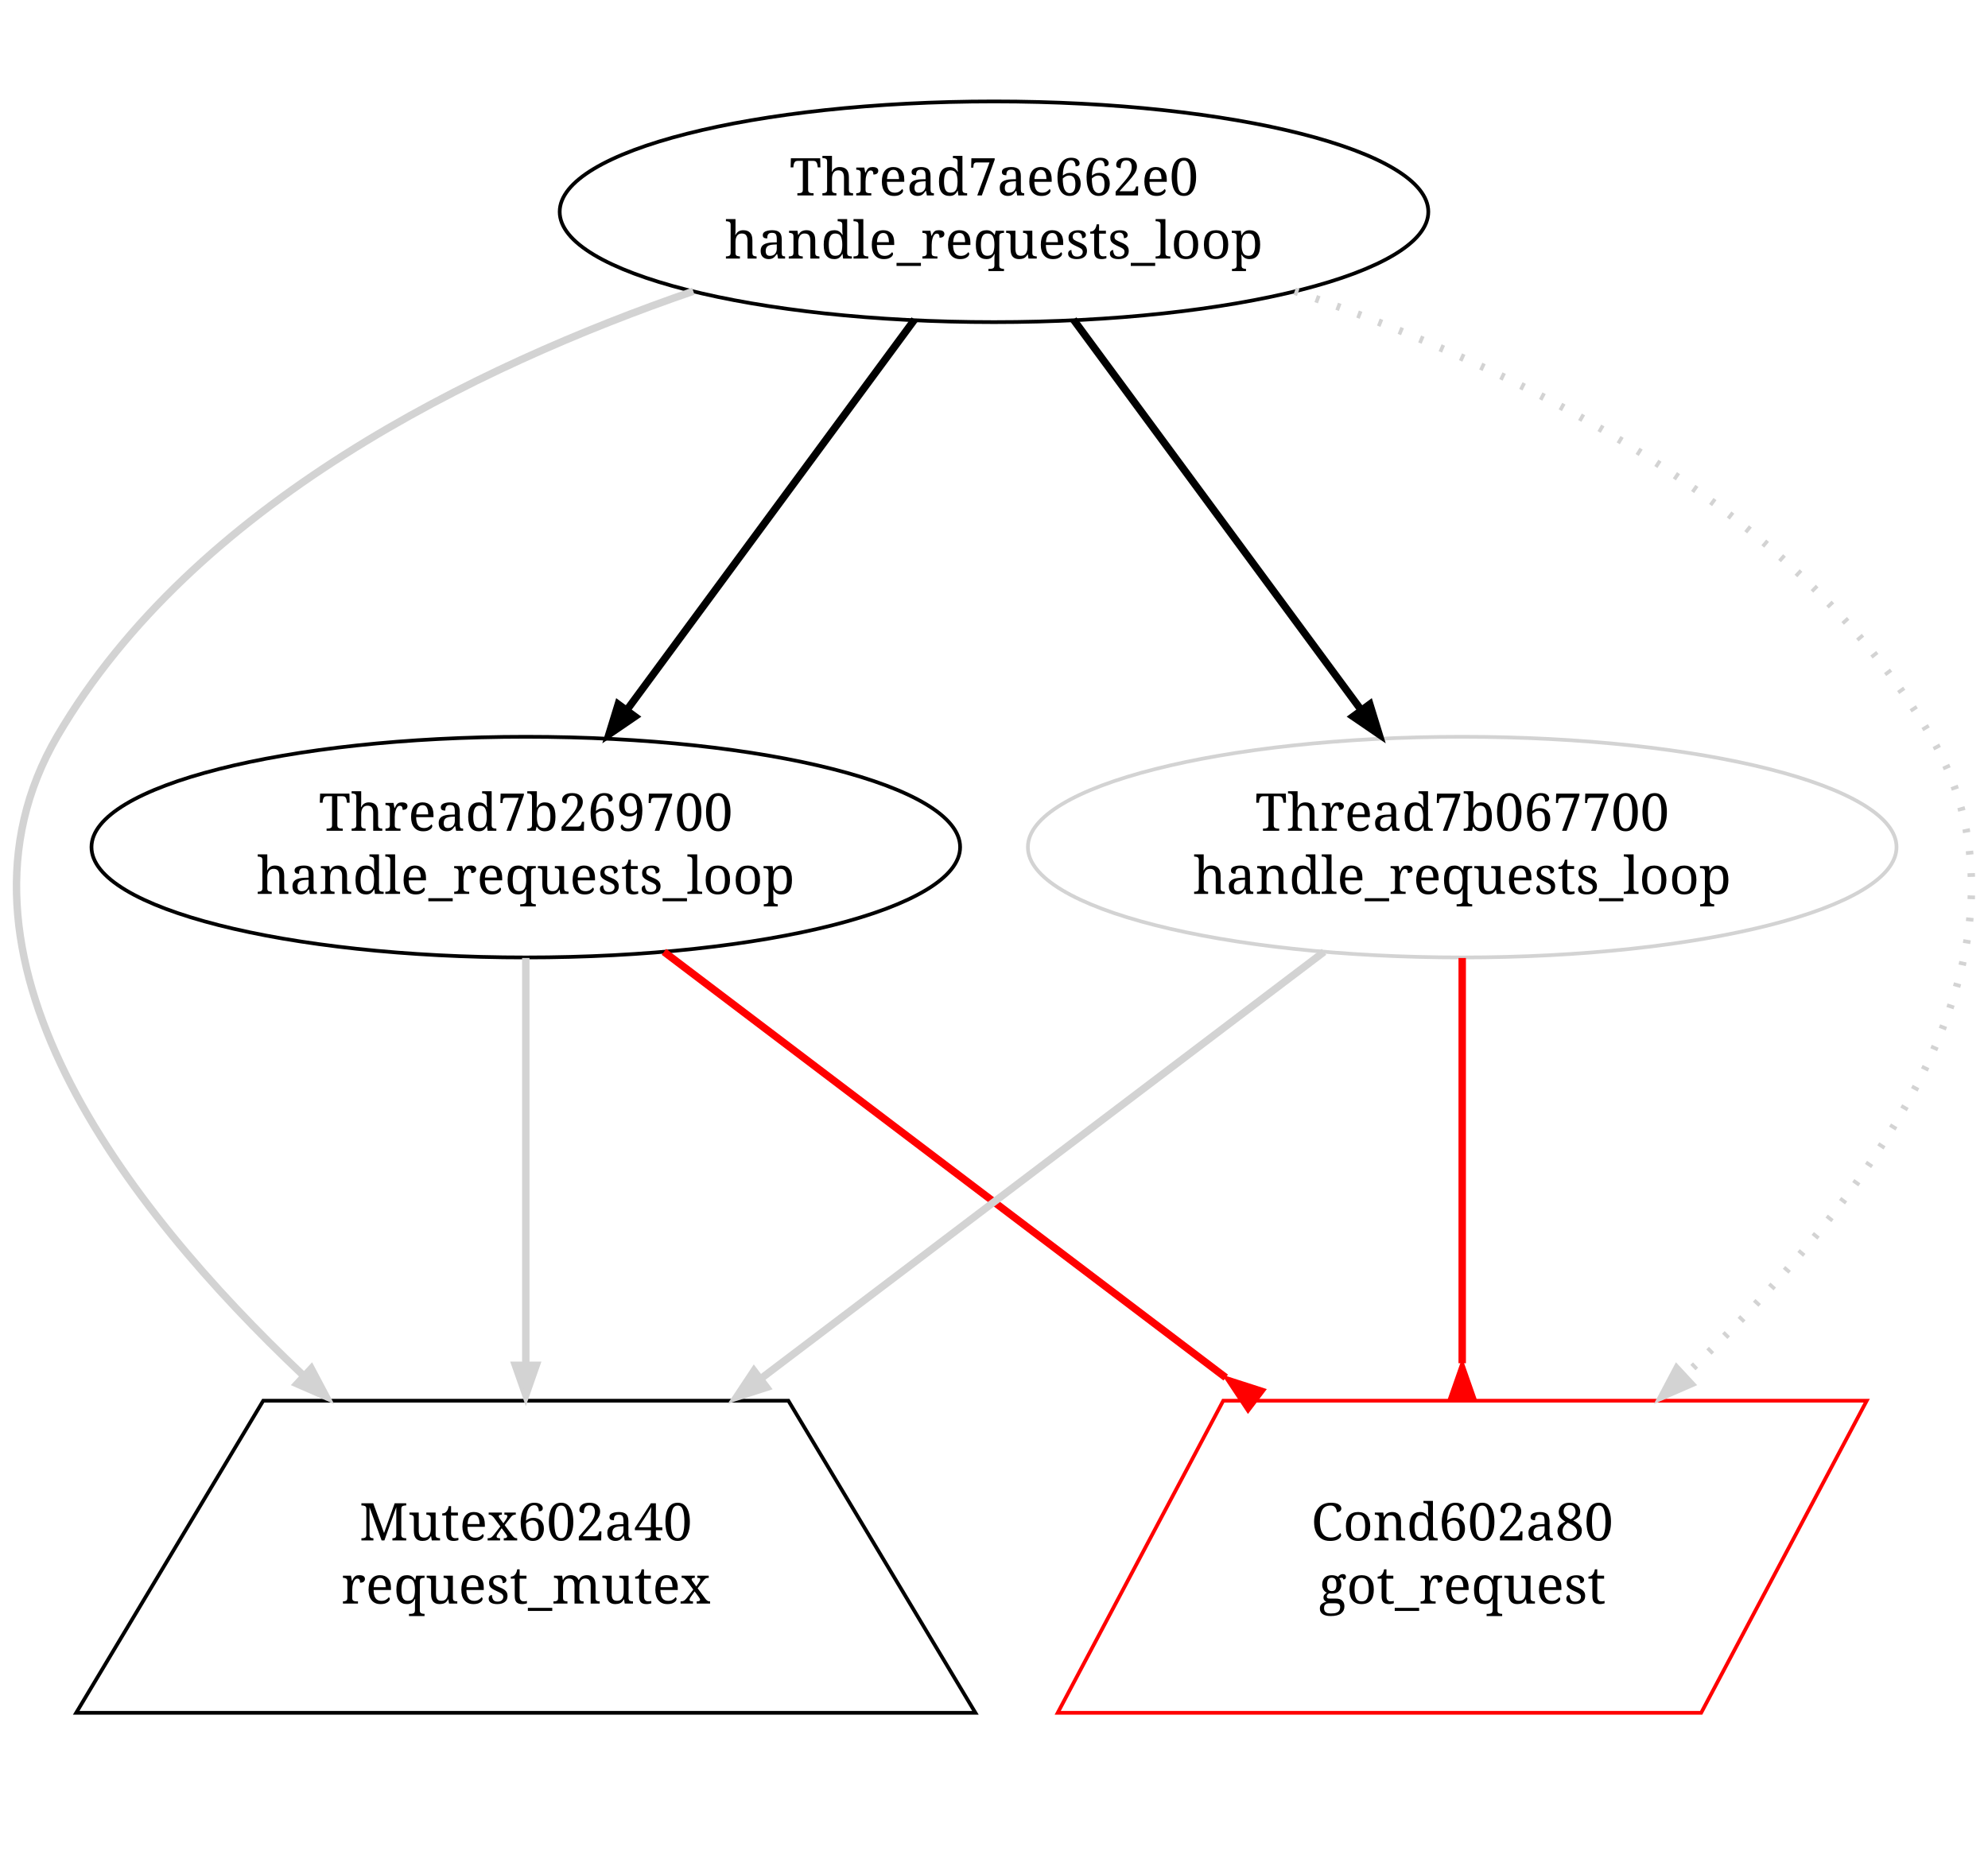
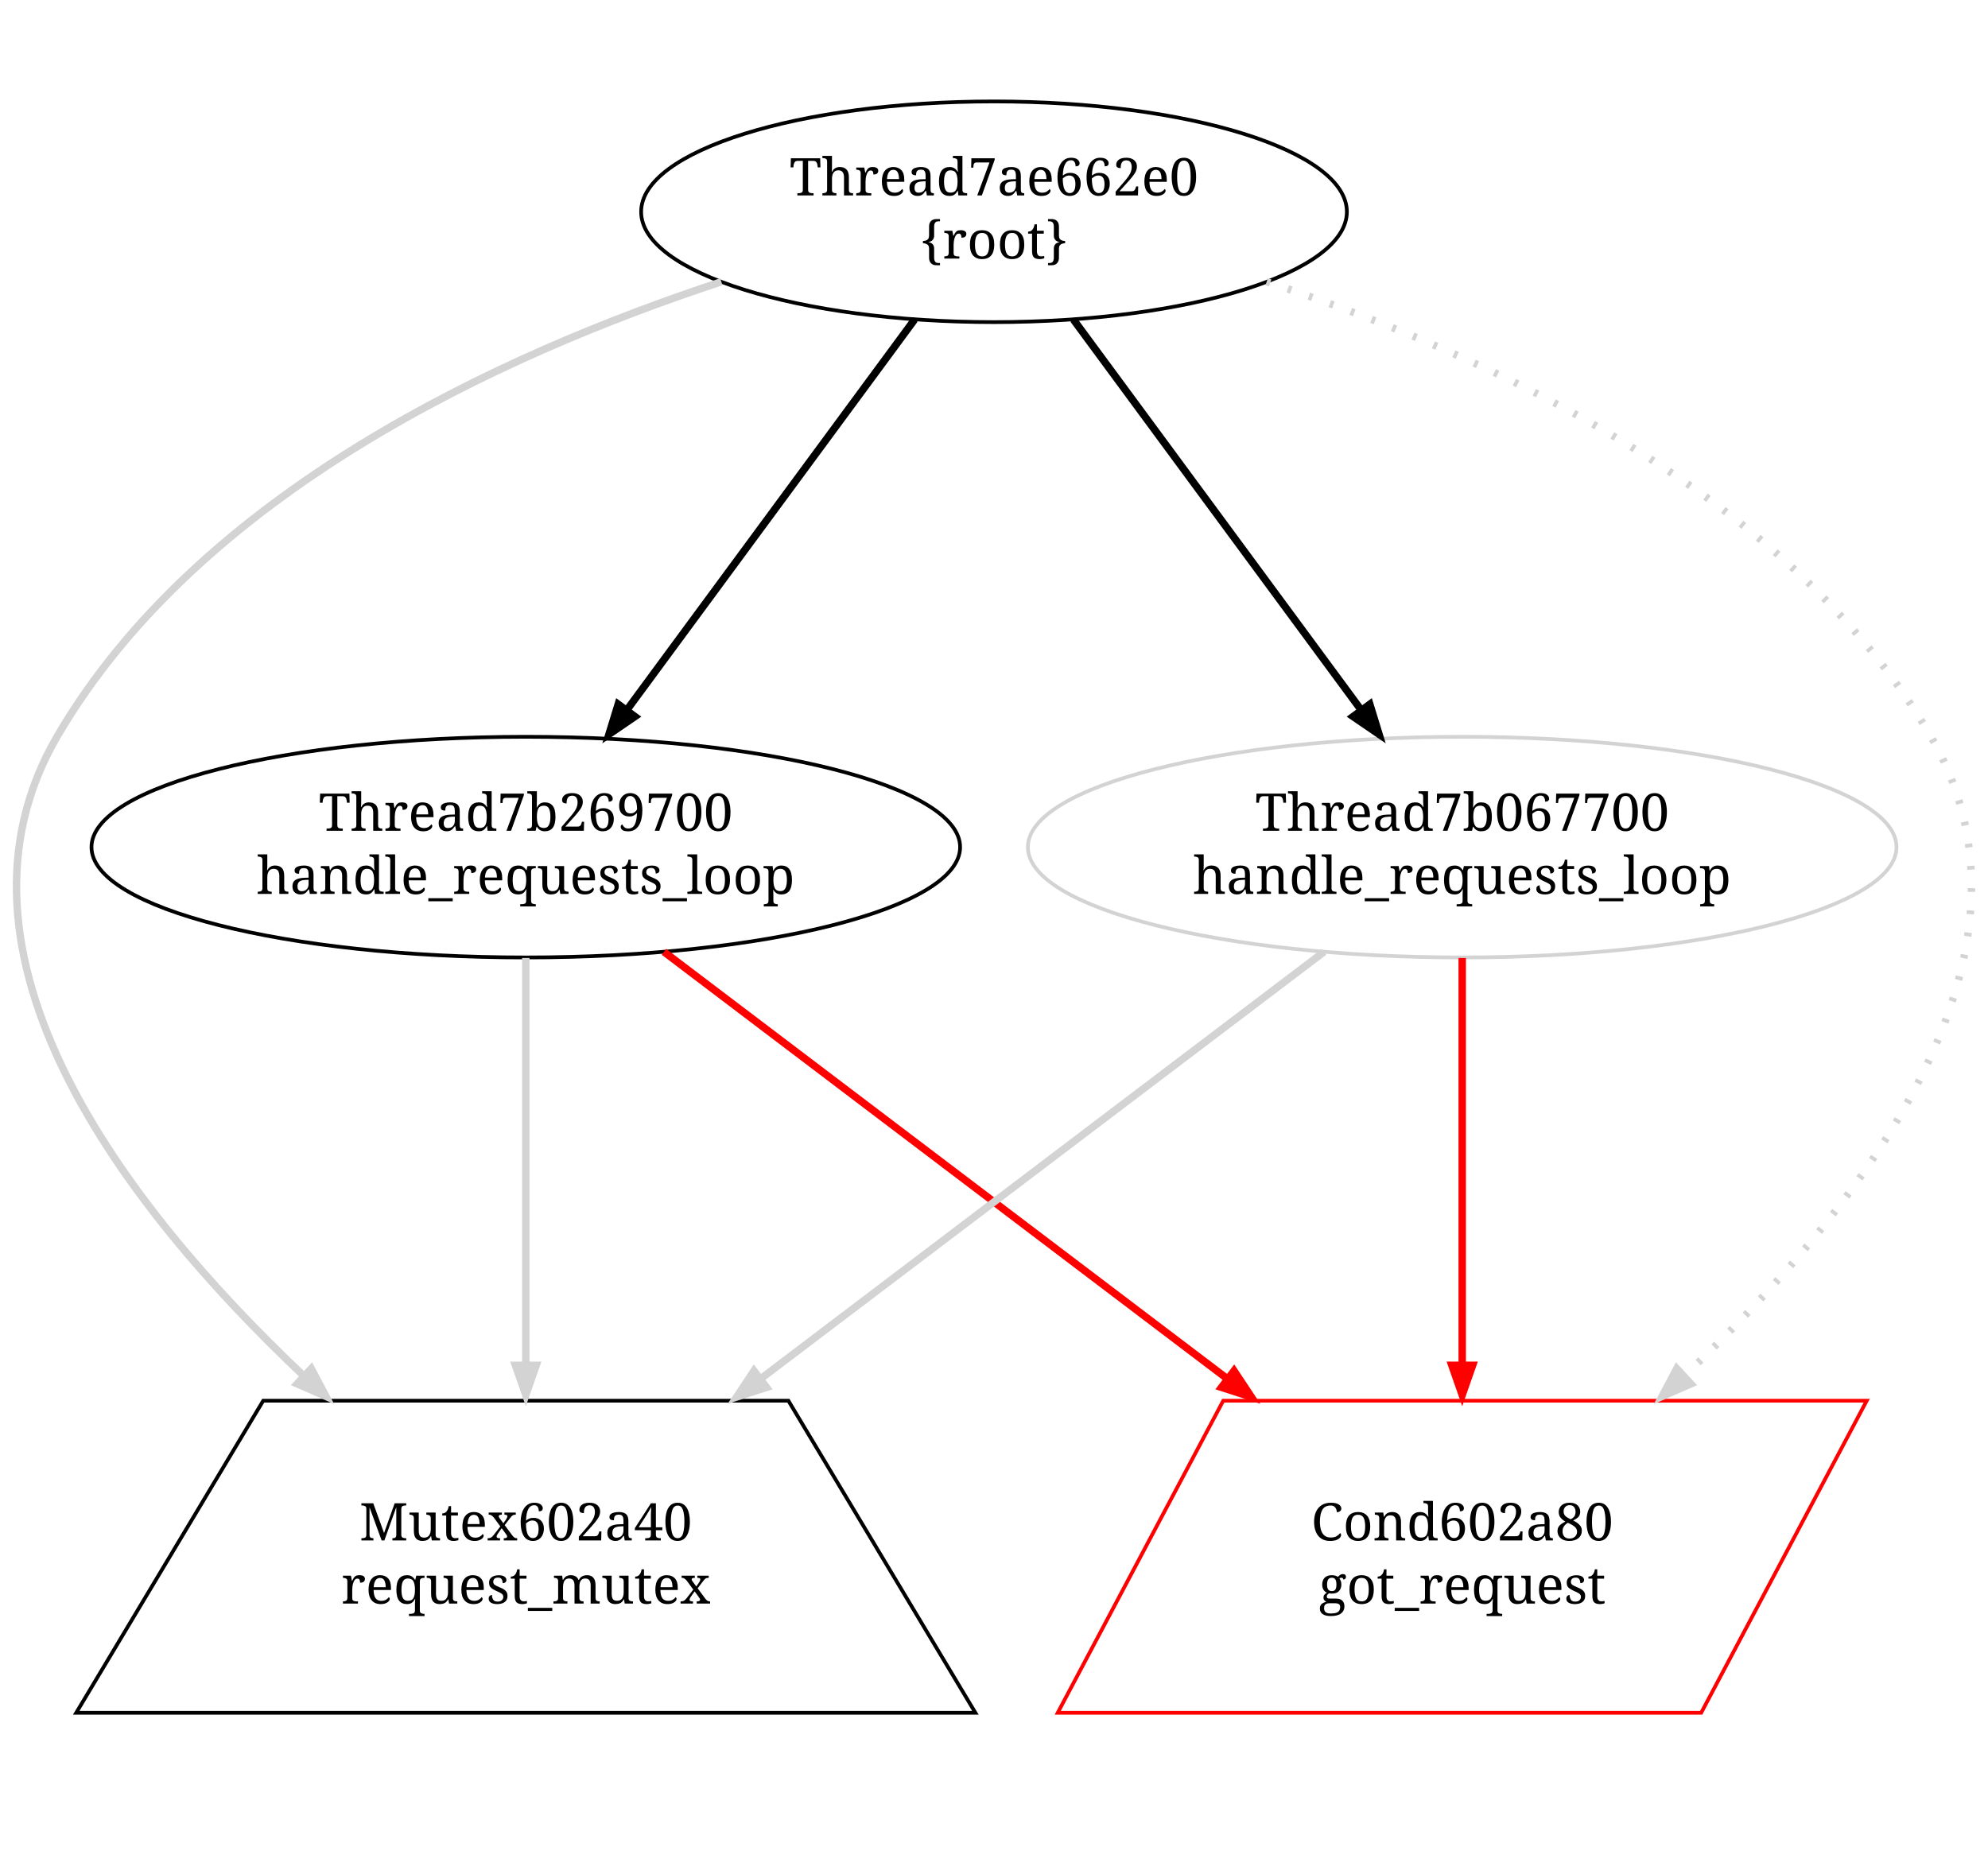
<svg xmlns="http://www.w3.org/2000/svg" width="535pt" height="498pt" viewBox="0.00 0.00 534.70 498.00">
  <g id="graph1" class="graph" transform="scale(1 1) rotate(0) translate(4 494)">
    <polygon fill="white" stroke="white" points="-4,5 -4,-494 531.704,-494 531.704,5 -4,5" />
    <g id="node1" class="node">
      <polygon fill="none" stroke="black" points="208.018,-117 66.686,-117 16.352,-33 258.352,-33 208.018,-117" />
      <text text-anchor="middle" x="137.352" y="-79.4" font-family="Times Roman,serif" font-size="14.00">Mutex602a40</text>
      <text text-anchor="middle" x="137.352" y="-62.4" font-family="Times Roman,serif" font-size="14.00">request_mutex</text>
    </g>
    <g id="node2" class="node">
      <polygon fill="none" stroke="red" points="498.211,-117 325.041,-117 280.493,-33 453.664,-33 498.211,-117" />
      <text text-anchor="middle" x="389.352" y="-79.4" font-family="Times Roman,serif" font-size="14.00">Cond602a80</text>
      <text text-anchor="middle" x="389.352" y="-62.4" font-family="Times Roman,serif" font-size="14.00">got_request</text>
    </g>
    <g id="node3" class="node">
-       <ellipse fill="none" stroke="black" cx="263.352" cy="-437" rx="116.88" ry="29.698" />
+       <ellipse fill="none" stroke="black" cx="263.352" cy="-437" rx="94.96" ry="29.698" />
      <text text-anchor="middle" x="263.352" y="-441.4" font-family="Times Roman,serif" font-size="14.00">Thread7ae662e0</text>
-       <text text-anchor="middle" x="263.352" y="-424.4" font-family="Times Roman,serif" font-size="14.00">handle_requests_loop</text>
+       <text text-anchor="middle" x="263.352" y="-424.4" font-family="Times Roman,serif" font-size="14.00">{root}</text>
    </g>
    <g id="edge2" class="edge">
-       <path fill="none" stroke="lightgray" stroke-width="2" d="M182.434,-415.62C123.56,-395.359 47.995,-358.491 11.352,-296 -23.107,-237.233 29.703,-169.051 77.127,-124.135" />
+       <path fill="none" stroke="lightgray" stroke-width="2" d="M189.975,-418.157C130.17,-398.501 49.58,-361.194 11.352,-296 -23.107,-237.233 29.703,-169.051 77.127,-124.135" />
      <polygon fill="lightgray" stroke="lightgray" points="79.727,-126.498 84.678,-117.131 74.966,-121.365 79.727,-126.498" />
    </g>
    <g id="edge4" class="edge">
-       <path fill="none" stroke="lightgray" stroke-width="2" stroke-dasharray="1,5" d="M344.27,-415.62C403.144,-395.359 478.71,-358.491 515.352,-296 549.811,-237.233 497.002,-169.051 449.577,-124.135" />
+       <path fill="none" stroke="lightgray" stroke-width="2" stroke-dasharray="1,5" d="M336.729,-418.157C396.534,-398.501 477.125,-361.194 515.352,-296 549.811,-237.233 497.002,-169.051 449.577,-124.135" />
      <polygon fill="lightgray" stroke="lightgray" points="451.738,-121.365 442.026,-117.131 446.978,-126.498 451.738,-121.365" />
    </g>
    <g id="node7" class="node">
      <ellipse fill="none" stroke="black" cx="137.352" cy="-266" rx="116.88" ry="29.698" />
      <text text-anchor="middle" x="137.352" y="-270.4" font-family="Times Roman,serif" font-size="14.00">Thread7b269700</text>
      <text text-anchor="middle" x="137.352" y="-253.4" font-family="Times Roman,serif" font-size="14.00">handle_requests_loop</text>
    </g>
    <g id="edge6" class="edge">
      <path fill="none" stroke="black" stroke-width="2" d="M241.978,-407.992C220.709,-379.127 187.982,-334.712 164.802,-303.253" />
      <polygon fill="black" stroke="black" points="167.581,-301.124 158.831,-295.15 161.946,-305.277 167.581,-301.124" />
    </g>
    <g id="node9" class="node">
      <ellipse fill="none" stroke="lightgray" cx="389.352" cy="-266" rx="116.88" ry="29.698" />
      <text text-anchor="middle" x="389.352" y="-270.4" font-family="Times Roman,serif" font-size="14.00">Thread7b067700</text>
      <text text-anchor="middle" x="389.352" y="-253.4" font-family="Times Roman,serif" font-size="14.00">handle_requests_loop</text>
    </g>
    <g id="edge8" class="edge">
      <path fill="none" stroke="black" stroke-width="2" d="M284.726,-407.992C305.996,-379.127 338.722,-334.712 361.902,-303.253" />
      <polygon fill="black" stroke="black" points="364.759,-305.277 367.873,-295.15 359.123,-301.124 364.759,-305.277" />
    </g>
    <g id="edge10" class="edge">
      <path fill="none" stroke="lightgray" stroke-width="2" d="M137.352,-236.156C137.352,-207.031 137.352,-162.114 137.352,-127.092" />
      <polygon fill="lightgray" stroke="lightgray" points="140.852,-127.034 137.352,-117.034 133.852,-127.034 140.852,-127.034" />
    </g>
    <g id="edge12" class="edge">
      <path fill="none" stroke="red" stroke-width="2" d="M174.536,-237.817C214.269,-207.702 277.976,-159.416 325.713,-123.234" />
-       <polygon fill="red" stroke="red" points="335.945,-119.871 325.861,-123.122 331.716,-114.293 335.945,-119.871" />
+       <polygon fill="red" stroke="red" points="327.975,-125.912 333.83,-117.082 323.747,-120.333 327.975,-125.912" />
    </g>
    <g id="edge14" class="edge">
      <path fill="none" stroke="lightgray" stroke-width="2" d="M352.169,-237.817C312.436,-207.702 248.729,-159.416 200.991,-123.234" />
      <polygon fill="lightgray" stroke="lightgray" points="202.958,-120.333 192.874,-117.082 198.729,-125.912 202.958,-120.333" />
    </g>
    <g id="edge16" class="edge">
      <path fill="none" stroke="red" stroke-width="2" d="M389.352,-236.156C389.352,-207.031 389.352,-162.114 389.352,-127.092" />
-       <polygon fill="red" stroke="red" points="392.852,-117.034 389.352,-127.034 385.852,-117.034 392.852,-117.034" />
+       <polygon fill="red" stroke="red" points="392.852,-127.034 389.352,-117.034 385.852,-127.034 392.852,-127.034" />
    </g>
  </g>
</svg>
